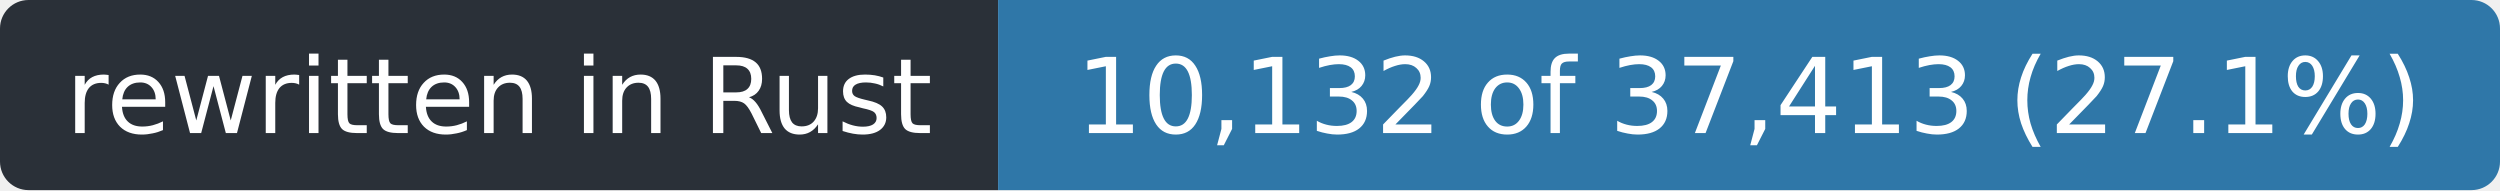
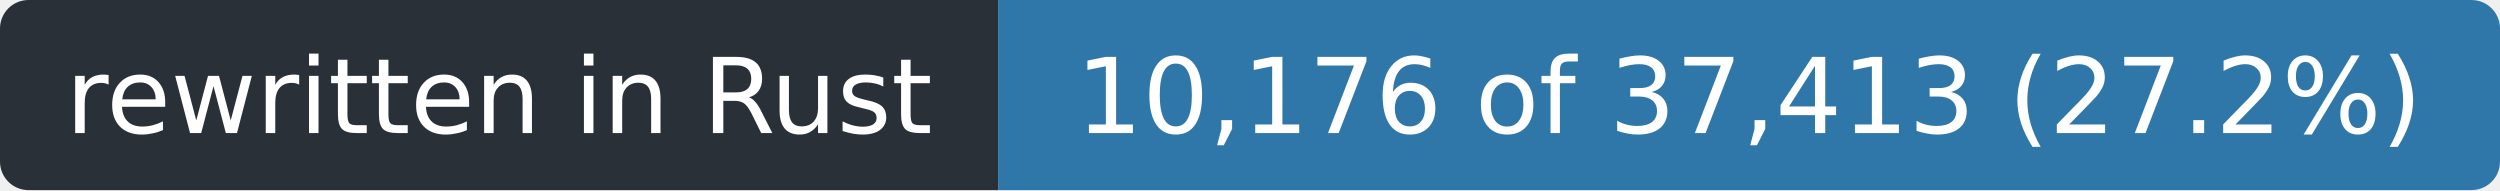
- <svg xmlns="http://www.w3.org/2000/svg" width="263" height="20" role="img" aria-label="rewritten in Rust: 10,132 of 37,413 (27.1%)">
+ <svg xmlns="http://www.w3.org/2000/svg" width="263" height="20" role="img" aria-label="rewritten in Rust: 10,176 of 37,413 (27.2%)">
  <clipPath id="r">
    <rect width="263" height="20" rx="3" />
  </clipPath>
  <g clip-path="url(#r)">
    <rect width="105" height="20" fill="#2a3038" />
    <rect x="105" width="158" height="20" fill="#2f77a8" />
  </g>
  <g fill="#fff" font-family="Verdana,Geneva,DejaVu Sans,sans-serif" font-size="11" text-anchor="middle">
    <text x="52.5" y="14" textLength="93">rewritten in Rust</text>
-     <text x="184.0" y="14" textLength="146">10,132 of 37,413 (27.1%)</text>
+     <text x="184.0" y="14" textLength="146">10,176 of 37,413 (27.2%)</text>
  </g>
</svg>
